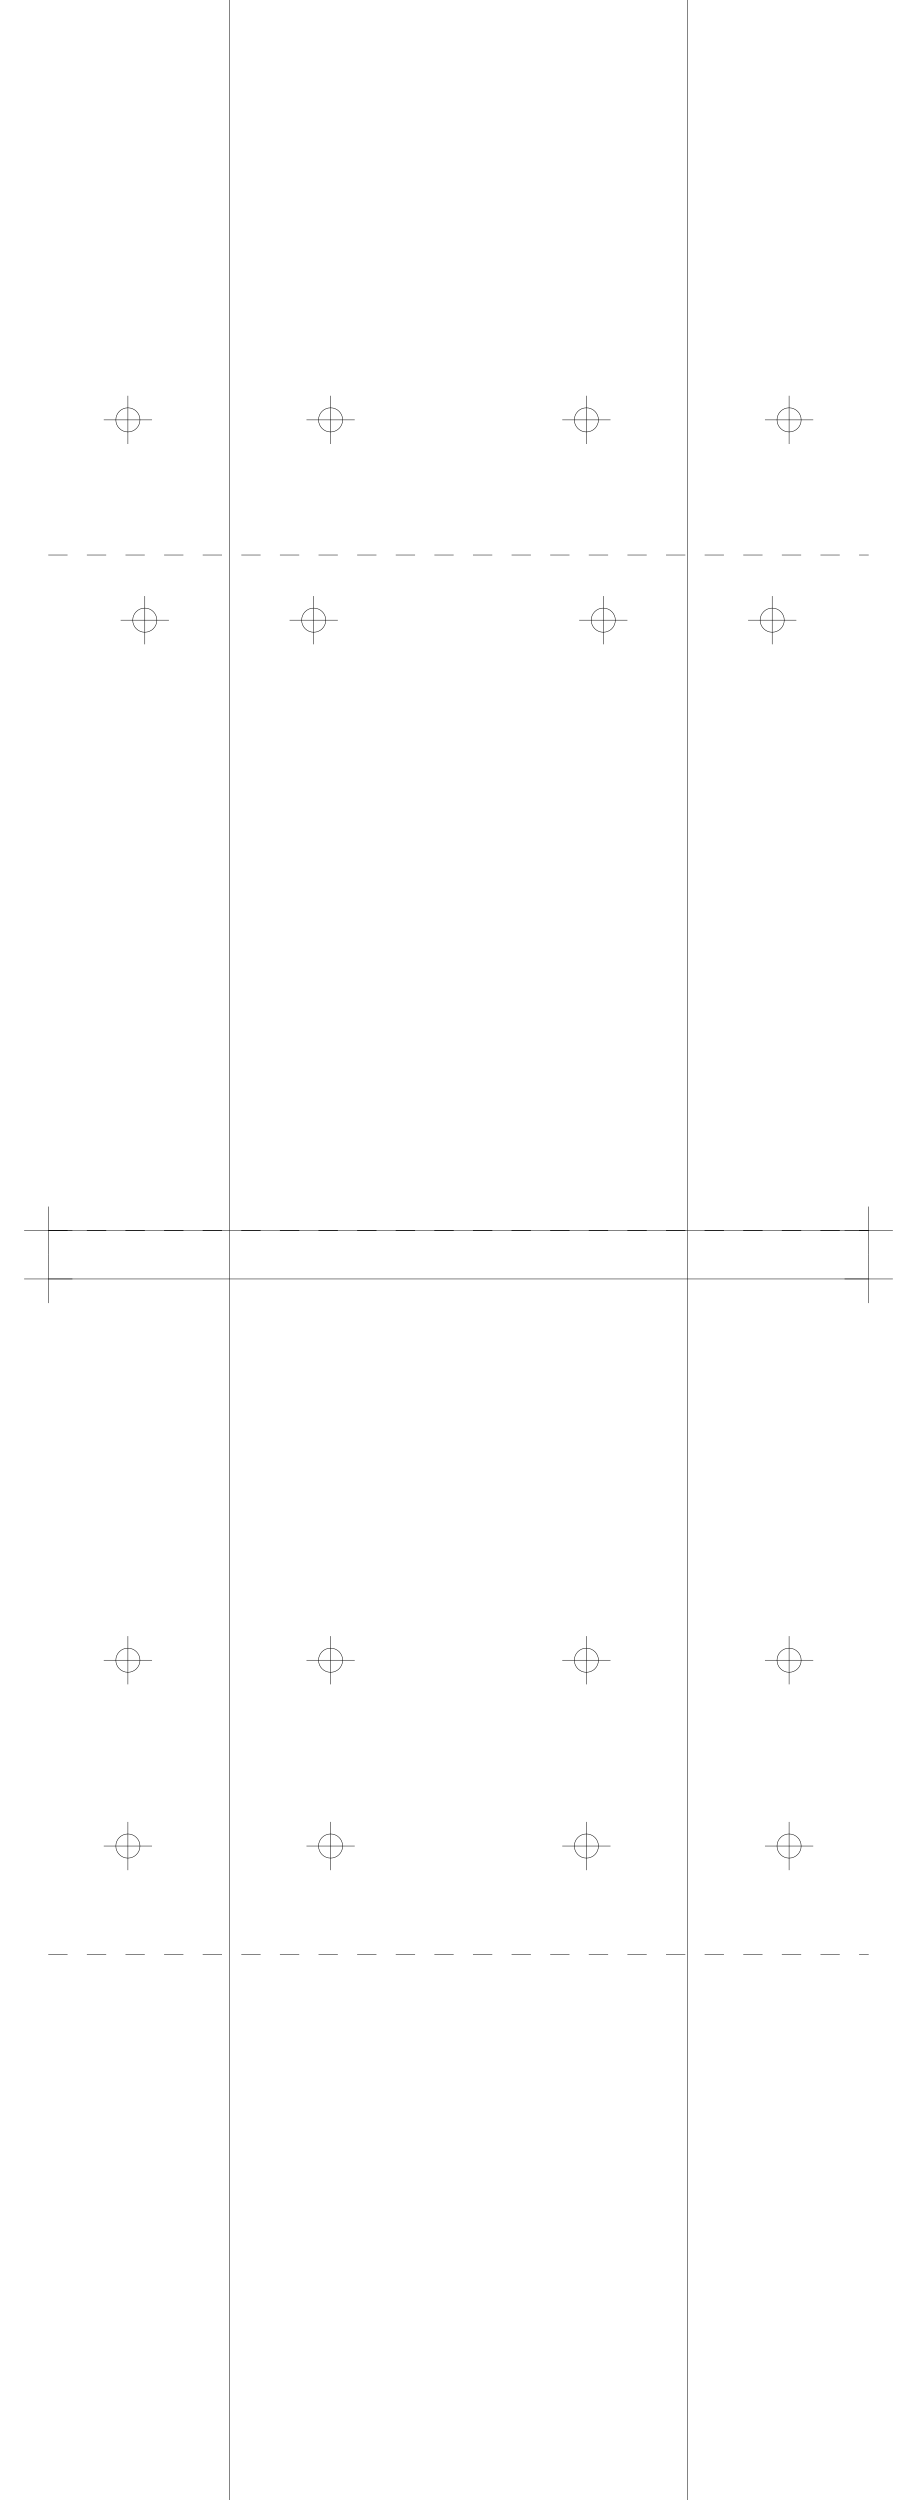
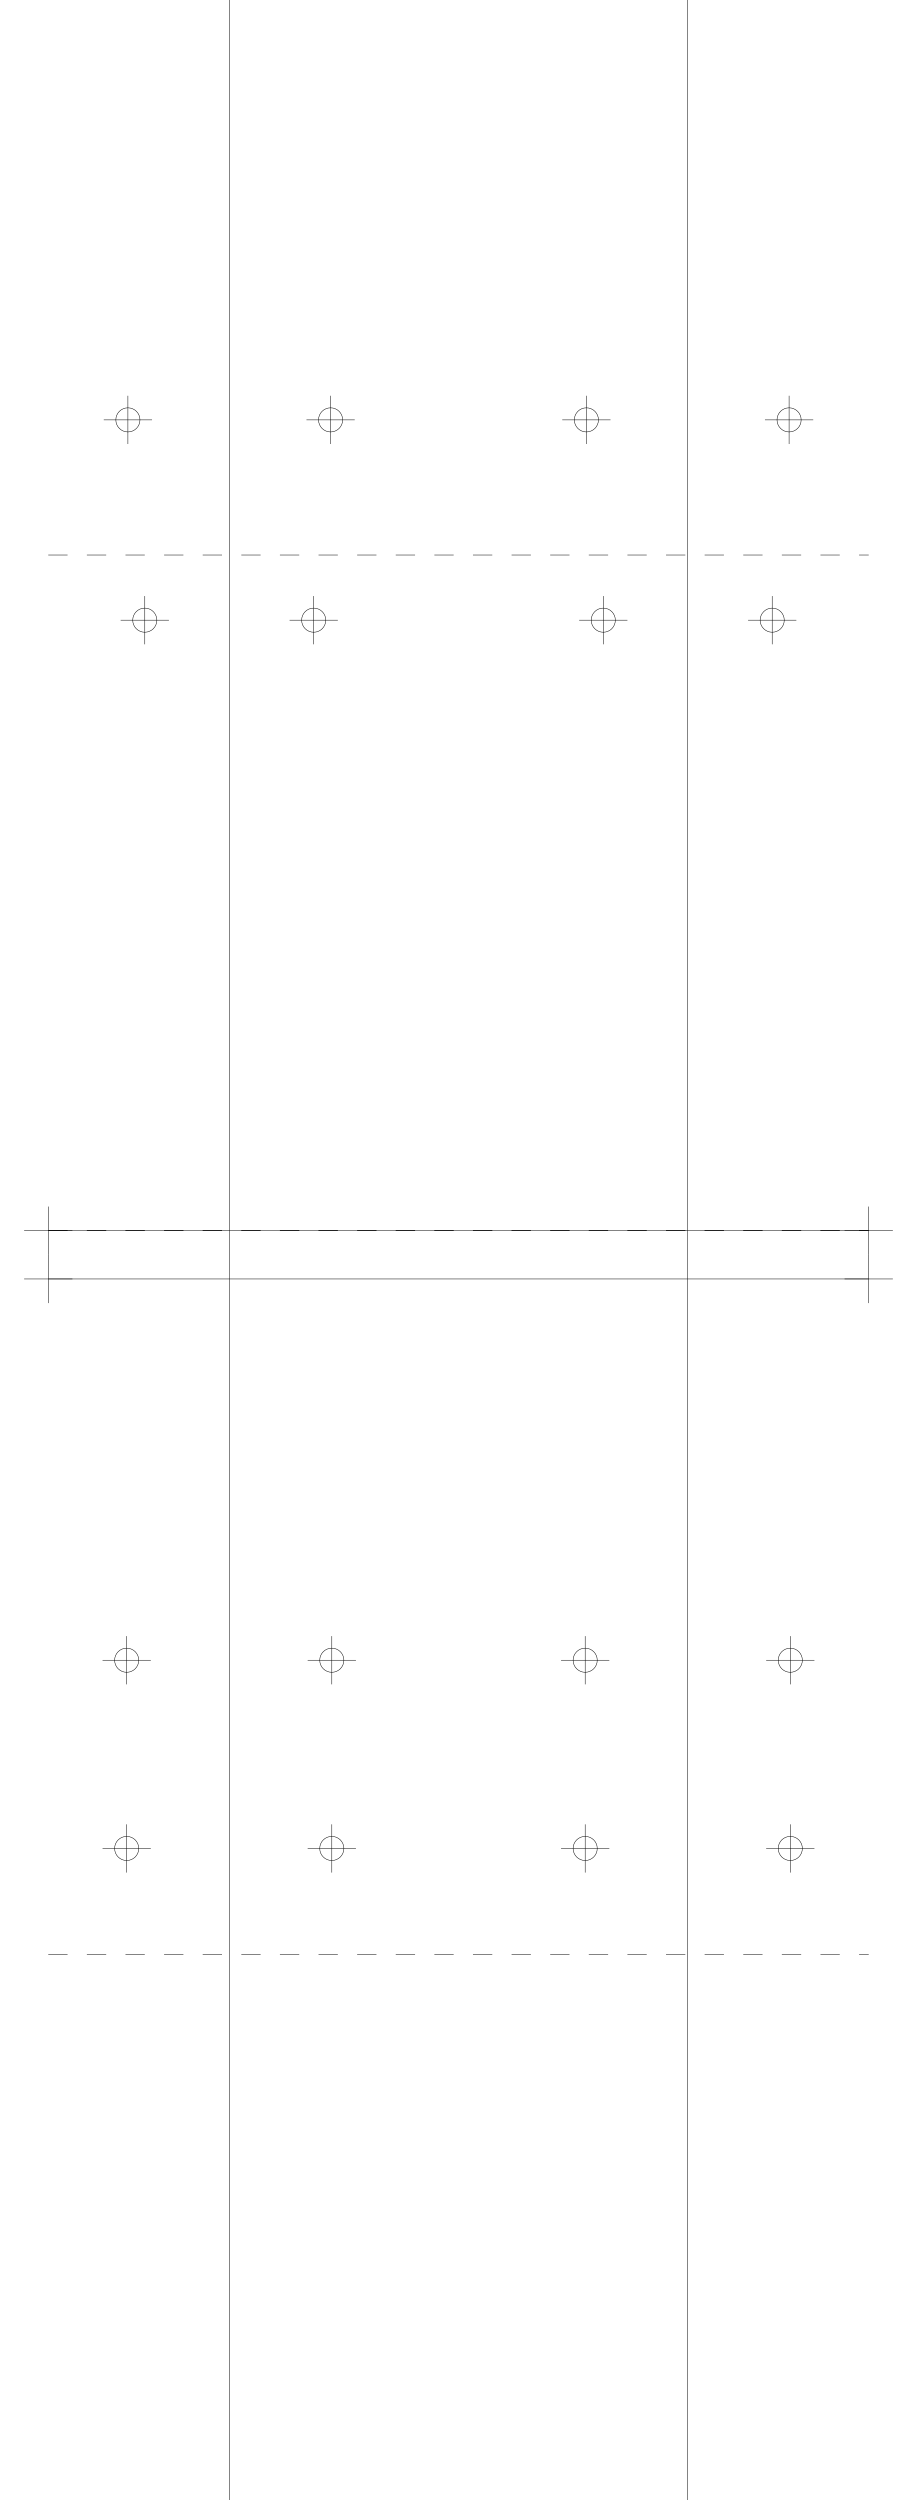
<svg xmlns="http://www.w3.org/2000/svg" version="1.2" width="190.0mm" height="518.0mm" viewBox="0 0 190.0 518.0">
  <line x1="47.5" y1="0.0" x2="47.5" y2="518.0" stroke="black" stroke-width="0.1" />
  <line x1="142.5" y1="0.0" x2="142.5" y2="518.0" stroke="black" stroke-width="0.1" />
  <line x1="10.0" y1="255.0" x2="180.0" y2="255.0" stroke="black" stroke-width="0.1" />
  <line x1="5.0" y1="255.0" x2="15.0" y2="255.0" stroke="black" stroke-width="0.1" />
  <line x1="10.0" y1="250.0" x2="10.0" y2="260.0" stroke="black" stroke-width="0.1" />
  <line x1="175.0" y1="255.0" x2="185.0" y2="255.0" stroke="black" stroke-width="0.1" />
  <line x1="180.0" y1="250.0" x2="180.0" y2="260.0" stroke="black" stroke-width="0.1" />
  <line x1="10.0" y1="265.0" x2="180.0" y2="265.0" stroke="black" stroke-width="0.1" />
  <line x1="5.0" y1="265.0" x2="15.0" y2="265.0" stroke="black" stroke-width="0.1" />
  <line x1="10.0" y1="260.0" x2="10.0" y2="270.0" stroke="black" stroke-width="0.1" />
  <line x1="175.0" y1="265.0" x2="185.0" y2="265.0" stroke="black" stroke-width="0.1" />
  <line x1="180.0" y1="260.0" x2="180.0" y2="270.0" stroke="black" stroke-width="0.1" />
  <line x1="10.0" y1="255.0" x2="180.0" y2="255.0" stroke="black" stroke-width="0.1" stroke-dasharray="4 4" />
  <line x1="10.0" y1="115.0" x2="180.0" y2="115.0" stroke="black" stroke-width="0.1" stroke-dasharray="4 4" />
  <circle cx="65.0" cy="128.5" r="2.5" fill="none" stroke="black" stroke-width="0.1" />
  <line x1="60.0" y1="128.5" x2="70.0" y2="128.5" stroke="black" stroke-width="0.1" />
  <line x1="65.0" y1="123.5" x2="65.0" y2="133.5" stroke="black" stroke-width="0.1" />
  <circle cx="160.0" cy="128.5" r="2.5" fill="none" stroke="black" stroke-width="0.1" />
  <line x1="155.0" y1="128.5" x2="165.0" y2="128.5" stroke="black" stroke-width="0.1" />
  <line x1="160.0" y1="123.5" x2="160.0" y2="133.5" stroke="black" stroke-width="0.1" />
  <circle cx="30.0" cy="128.5" r="2.5" fill="none" stroke="black" stroke-width="0.1" />
  <line x1="25.0" y1="128.5" x2="35.0" y2="128.5" stroke="black" stroke-width="0.1" />
  <line x1="30.0" y1="123.5" x2="30.0" y2="133.5" stroke="black" stroke-width="0.1" />
  <circle cx="125.0" cy="128.5" r="2.5" fill="none" stroke="black" stroke-width="0.1" />
  <line x1="120.0" y1="128.5" x2="130.0" y2="128.5" stroke="black" stroke-width="0.1" />
  <line x1="125.0" y1="123.5" x2="125.0" y2="133.5" stroke="black" stroke-width="0.1" />
  <circle cx="68.5" cy="87.0" r="2.5" fill="none" stroke="black" stroke-width="0.1" />
  <line x1="63.5" y1="87.0" x2="73.5" y2="87.0" stroke="black" stroke-width="0.1" />
  <line x1="68.5" y1="82.0" x2="68.5" y2="92.0" stroke="black" stroke-width="0.1" />
  <circle cx="163.5" cy="87.0" r="2.5" fill="none" stroke="black" stroke-width="0.1" />
  <line x1="158.5" y1="87.0" x2="168.5" y2="87.0" stroke="black" stroke-width="0.1" />
  <line x1="163.5" y1="82.0" x2="163.5" y2="92.0" stroke="black" stroke-width="0.1" />
  <circle cx="26.5" cy="87.0" r="2.5" fill="none" stroke="black" stroke-width="0.1" />
  <line x1="21.5" y1="87.0" x2="31.5" y2="87.0" stroke="black" stroke-width="0.1" />
  <line x1="26.5" y1="82.0" x2="26.5" y2="92.0" stroke="black" stroke-width="0.1" />
  <circle cx="121.5" cy="87.0" r="2.5" fill="none" stroke="black" stroke-width="0.1" />
  <line x1="116.5" y1="87.0" x2="126.5" y2="87.0" stroke="black" stroke-width="0.1" />
  <line x1="121.5" y1="82.0" x2="121.5" y2="92.0" stroke="black" stroke-width="0.1" />
  <line x1="10.0" y1="255.0" x2="180.0" y2="255.0" stroke="black" stroke-width="0.1" stroke-dasharray="4 4" />
  <line x1="10.0" y1="405.0" x2="180.0" y2="405.0" stroke="black" stroke-width="0.1" stroke-dasharray="4 4" />
-   <circle cx="68.5" cy="344.0" r="2.5" fill="none" stroke="black" stroke-width="0.1" />
-   <line x1="63.5" y1="344.0" x2="73.5" y2="344.0" stroke="black" stroke-width="0.1" />
-   <line x1="68.5" y1="339.0" x2="68.5" y2="349.0" stroke="black" stroke-width="0.1" />
-   <circle cx="163.5" cy="344.0" r="2.5" fill="none" stroke="black" stroke-width="0.1" />
-   <line x1="158.5" y1="344.0" x2="168.5" y2="344.0" stroke="black" stroke-width="0.1" />
-   <line x1="163.5" y1="339.0" x2="163.5" y2="349.0" stroke="black" stroke-width="0.1" />
-   <circle cx="26.5" cy="344.0" r="2.5" fill="none" stroke="black" stroke-width="0.1" />
-   <line x1="21.5" y1="344.0" x2="31.5" y2="344.0" stroke="black" stroke-width="0.1" />
-   <line x1="26.5" y1="339.0" x2="26.5" y2="349.0" stroke="black" stroke-width="0.1" />
-   <circle cx="121.5" cy="344.0" r="2.5" fill="none" stroke="black" stroke-width="0.1" />
-   <line x1="116.5" y1="344.0" x2="126.5" y2="344.0" stroke="black" stroke-width="0.1" />
-   <line x1="121.5" y1="339.0" x2="121.5" y2="349.0" stroke="black" stroke-width="0.1" />
-   <circle cx="68.5" cy="382.5" r="2.5" fill="none" stroke="black" stroke-width="0.1" />
-   <line x1="63.5" y1="382.5" x2="73.5" y2="382.5" stroke="black" stroke-width="0.1" />
-   <line x1="68.5" y1="377.5" x2="68.5" y2="387.5" stroke="black" stroke-width="0.1" />
-   <circle cx="163.5" cy="382.5" r="2.5" fill="none" stroke="black" stroke-width="0.1" />
-   <line x1="158.5" y1="382.5" x2="168.5" y2="382.5" stroke="black" stroke-width="0.1" />
-   <line x1="163.5" y1="377.5" x2="163.5" y2="387.5" stroke="black" stroke-width="0.1" />
-   <circle cx="26.5" cy="382.5" r="2.5" fill="none" stroke="black" stroke-width="0.1" />
-   <line x1="21.5" y1="382.5" x2="31.5" y2="382.5" stroke="black" stroke-width="0.1" />
-   <line x1="26.5" y1="377.5" x2="26.5" y2="387.5" stroke="black" stroke-width="0.1" />
-   <circle cx="121.5" cy="382.5" r="2.5" fill="none" stroke="black" stroke-width="0.1" />
-   <line x1="116.5" y1="382.5" x2="126.5" y2="382.5" stroke="black" stroke-width="0.1" />
-   <line x1="121.5" y1="377.5" x2="121.5" y2="387.5" stroke="black" stroke-width="0.1" />
+   <circle cx="68.75" cy="344.0" r="2.5" fill="none" stroke="black" stroke-width="0.1" />
+   <line x1="63.75" y1="344.0" x2="73.75" y2="344.0" stroke="black" stroke-width="0.1" />
+   <line x1="68.75" y1="339.0" x2="68.75" y2="349.0" stroke="black" stroke-width="0.1" />
+   <circle cx="163.75" cy="344.0" r="2.5" fill="none" stroke="black" stroke-width="0.1" />
+   <line x1="158.75" y1="344.0" x2="168.75" y2="344.0" stroke="black" stroke-width="0.1" />
+   <line x1="163.75" y1="339.0" x2="163.75" y2="349.0" stroke="black" stroke-width="0.1" />
+   <circle cx="26.25" cy="344.0" r="2.5" fill="none" stroke="black" stroke-width="0.1" />
+   <line x1="21.25" y1="344.0" x2="31.25" y2="344.0" stroke="black" stroke-width="0.1" />
+   <line x1="26.25" y1="339.0" x2="26.25" y2="349.0" stroke="black" stroke-width="0.1" />
+   <circle cx="121.25" cy="344.0" r="2.5" fill="none" stroke="black" stroke-width="0.1" />
+   <line x1="116.25" y1="344.0" x2="126.25" y2="344.0" stroke="black" stroke-width="0.1" />
+   <line x1="121.25" y1="339.0" x2="121.25" y2="349.0" stroke="black" stroke-width="0.1" />
+   <circle cx="68.75" cy="383.0" r="2.5" fill="none" stroke="black" stroke-width="0.1" />
+   <line x1="63.75" y1="383.0" x2="73.75" y2="383.0" stroke="black" stroke-width="0.1" />
+   <line x1="68.75" y1="378.0" x2="68.75" y2="388.0" stroke="black" stroke-width="0.1" />
+   <circle cx="163.75" cy="383.0" r="2.5" fill="none" stroke="black" stroke-width="0.1" />
+   <line x1="158.75" y1="383.0" x2="168.75" y2="383.0" stroke="black" stroke-width="0.1" />
+   <line x1="163.75" y1="378.0" x2="163.75" y2="388.0" stroke="black" stroke-width="0.1" />
+   <circle cx="26.25" cy="383.0" r="2.5" fill="none" stroke="black" stroke-width="0.1" />
+   <line x1="21.25" y1="383.0" x2="31.25" y2="383.0" stroke="black" stroke-width="0.1" />
+   <line x1="26.25" y1="378.0" x2="26.25" y2="388.0" stroke="black" stroke-width="0.1" />
+   <circle cx="121.25" cy="383.0" r="2.5" fill="none" stroke="black" stroke-width="0.1" />
+   <line x1="116.25" y1="383.0" x2="126.25" y2="383.0" stroke="black" stroke-width="0.1" />
+   <line x1="121.25" y1="378.0" x2="121.25" y2="388.0" stroke="black" stroke-width="0.1" />
</svg>
